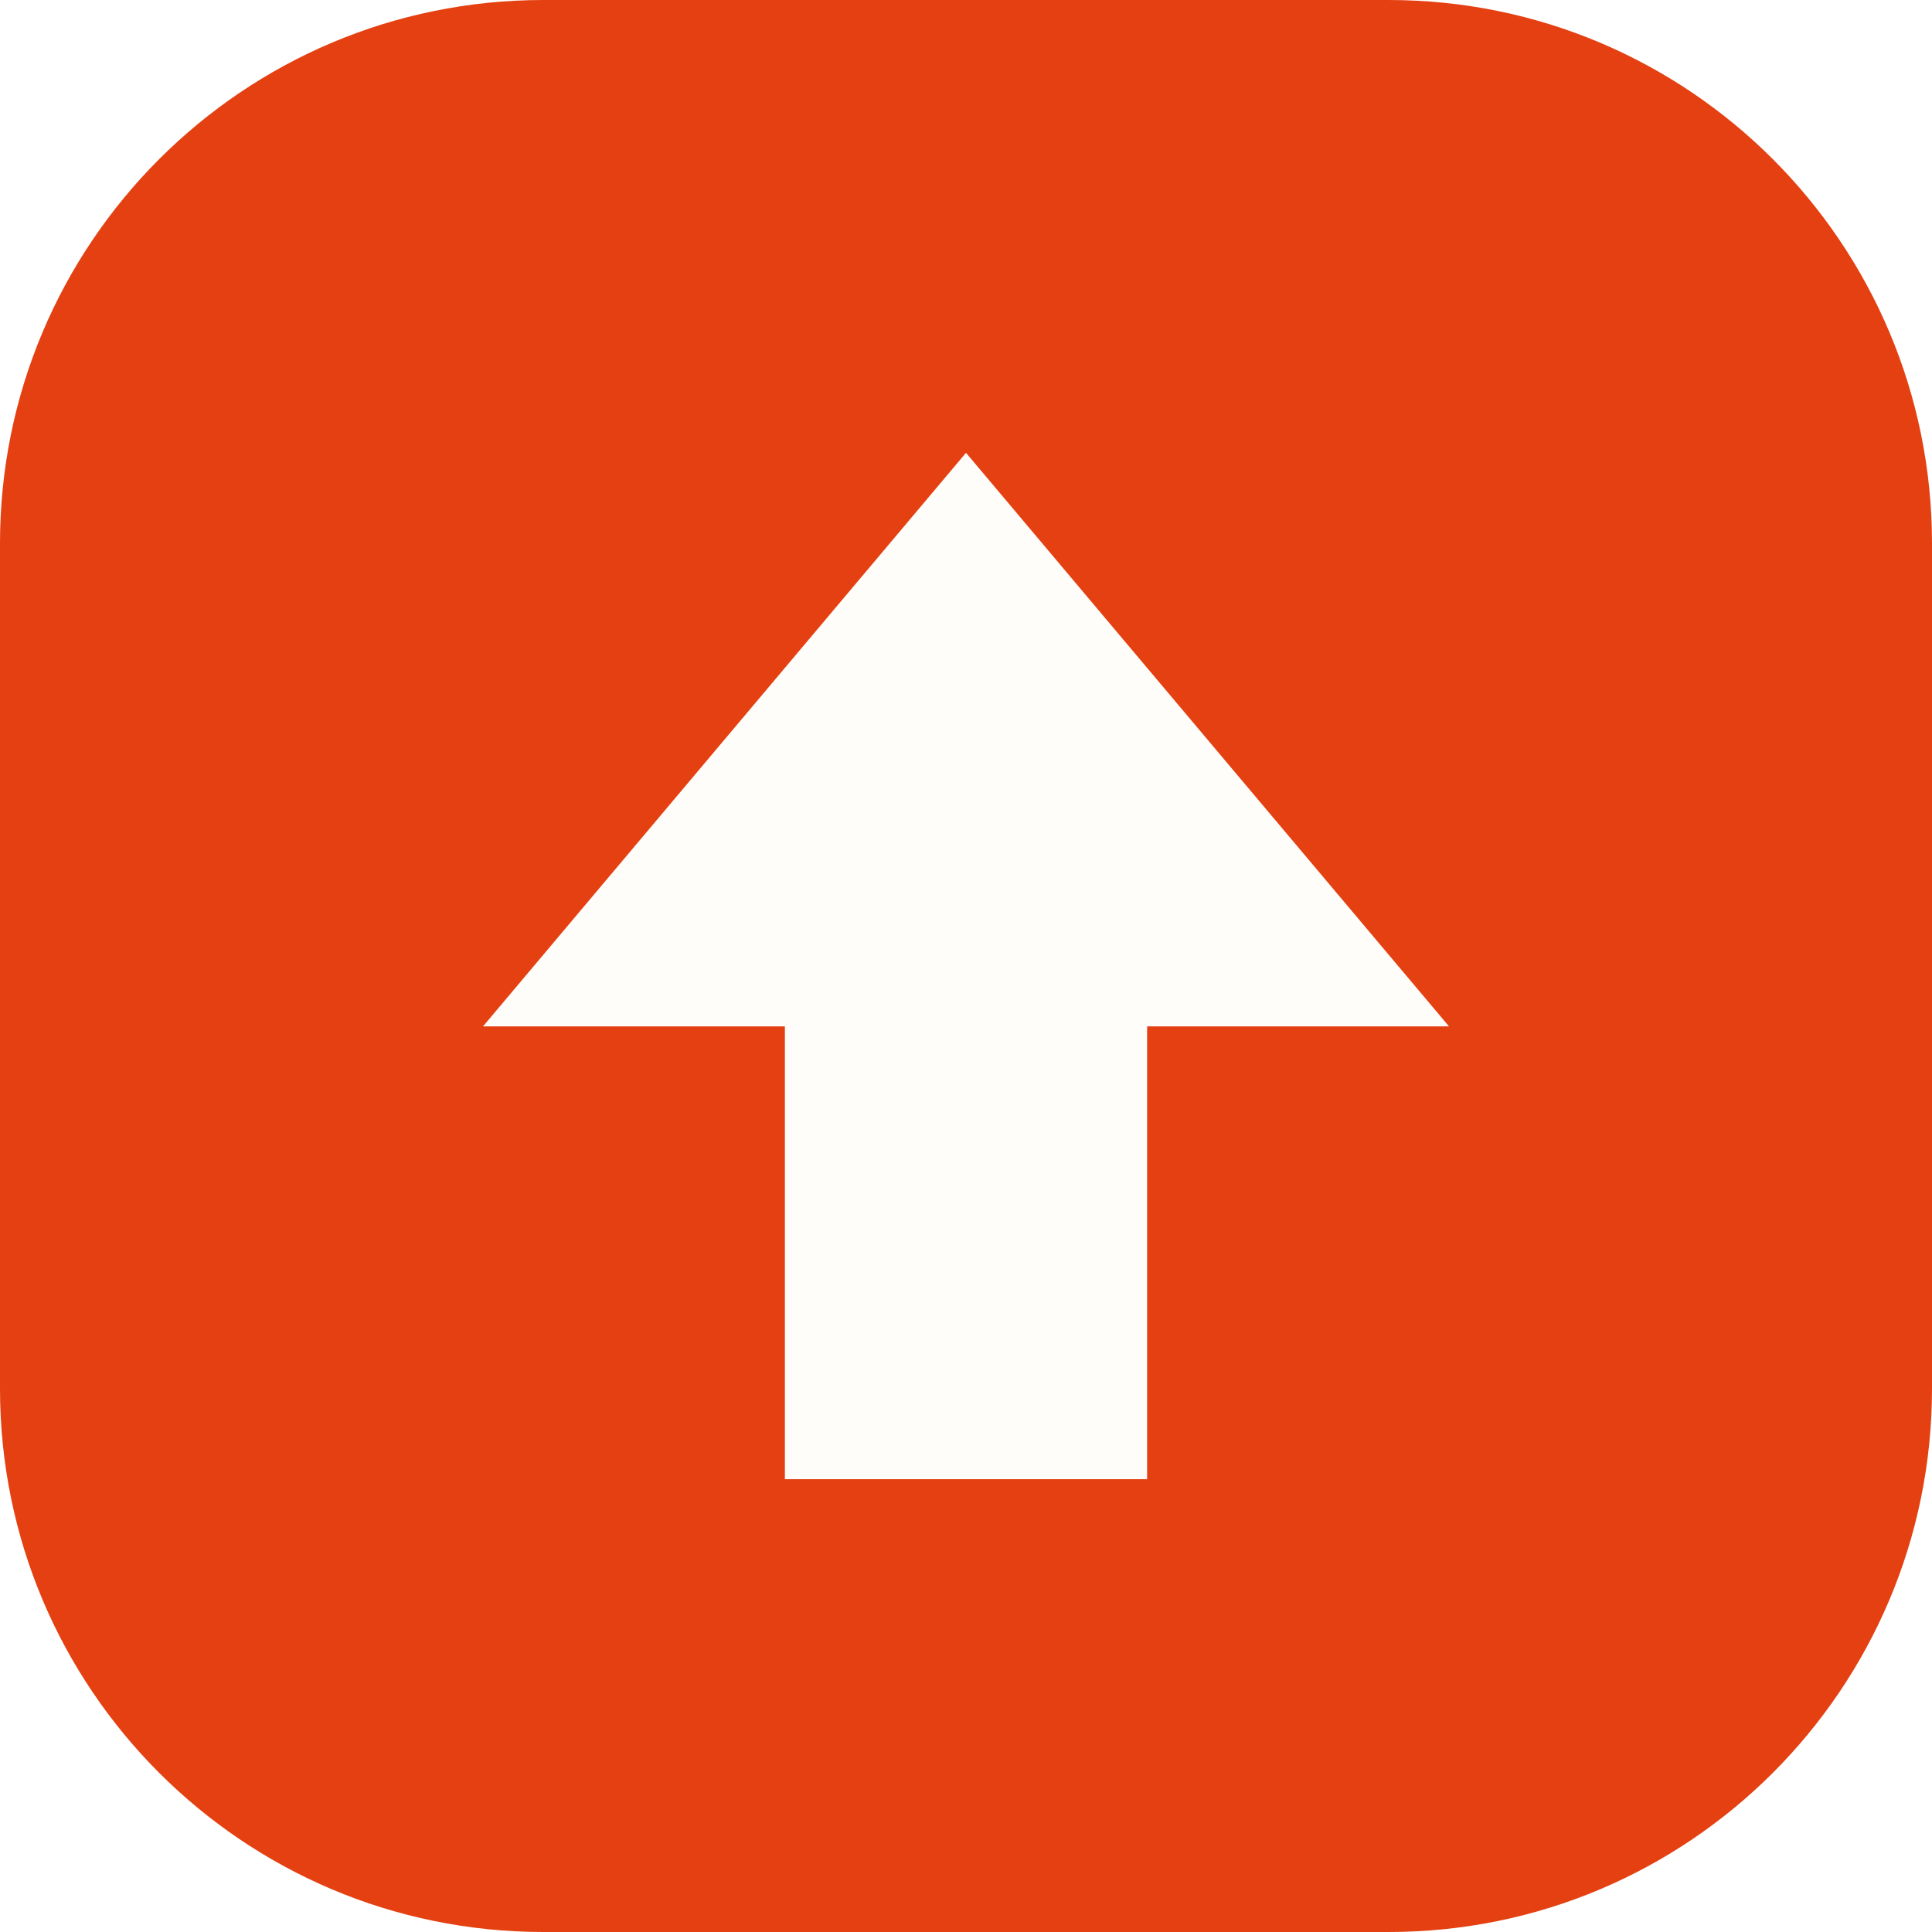
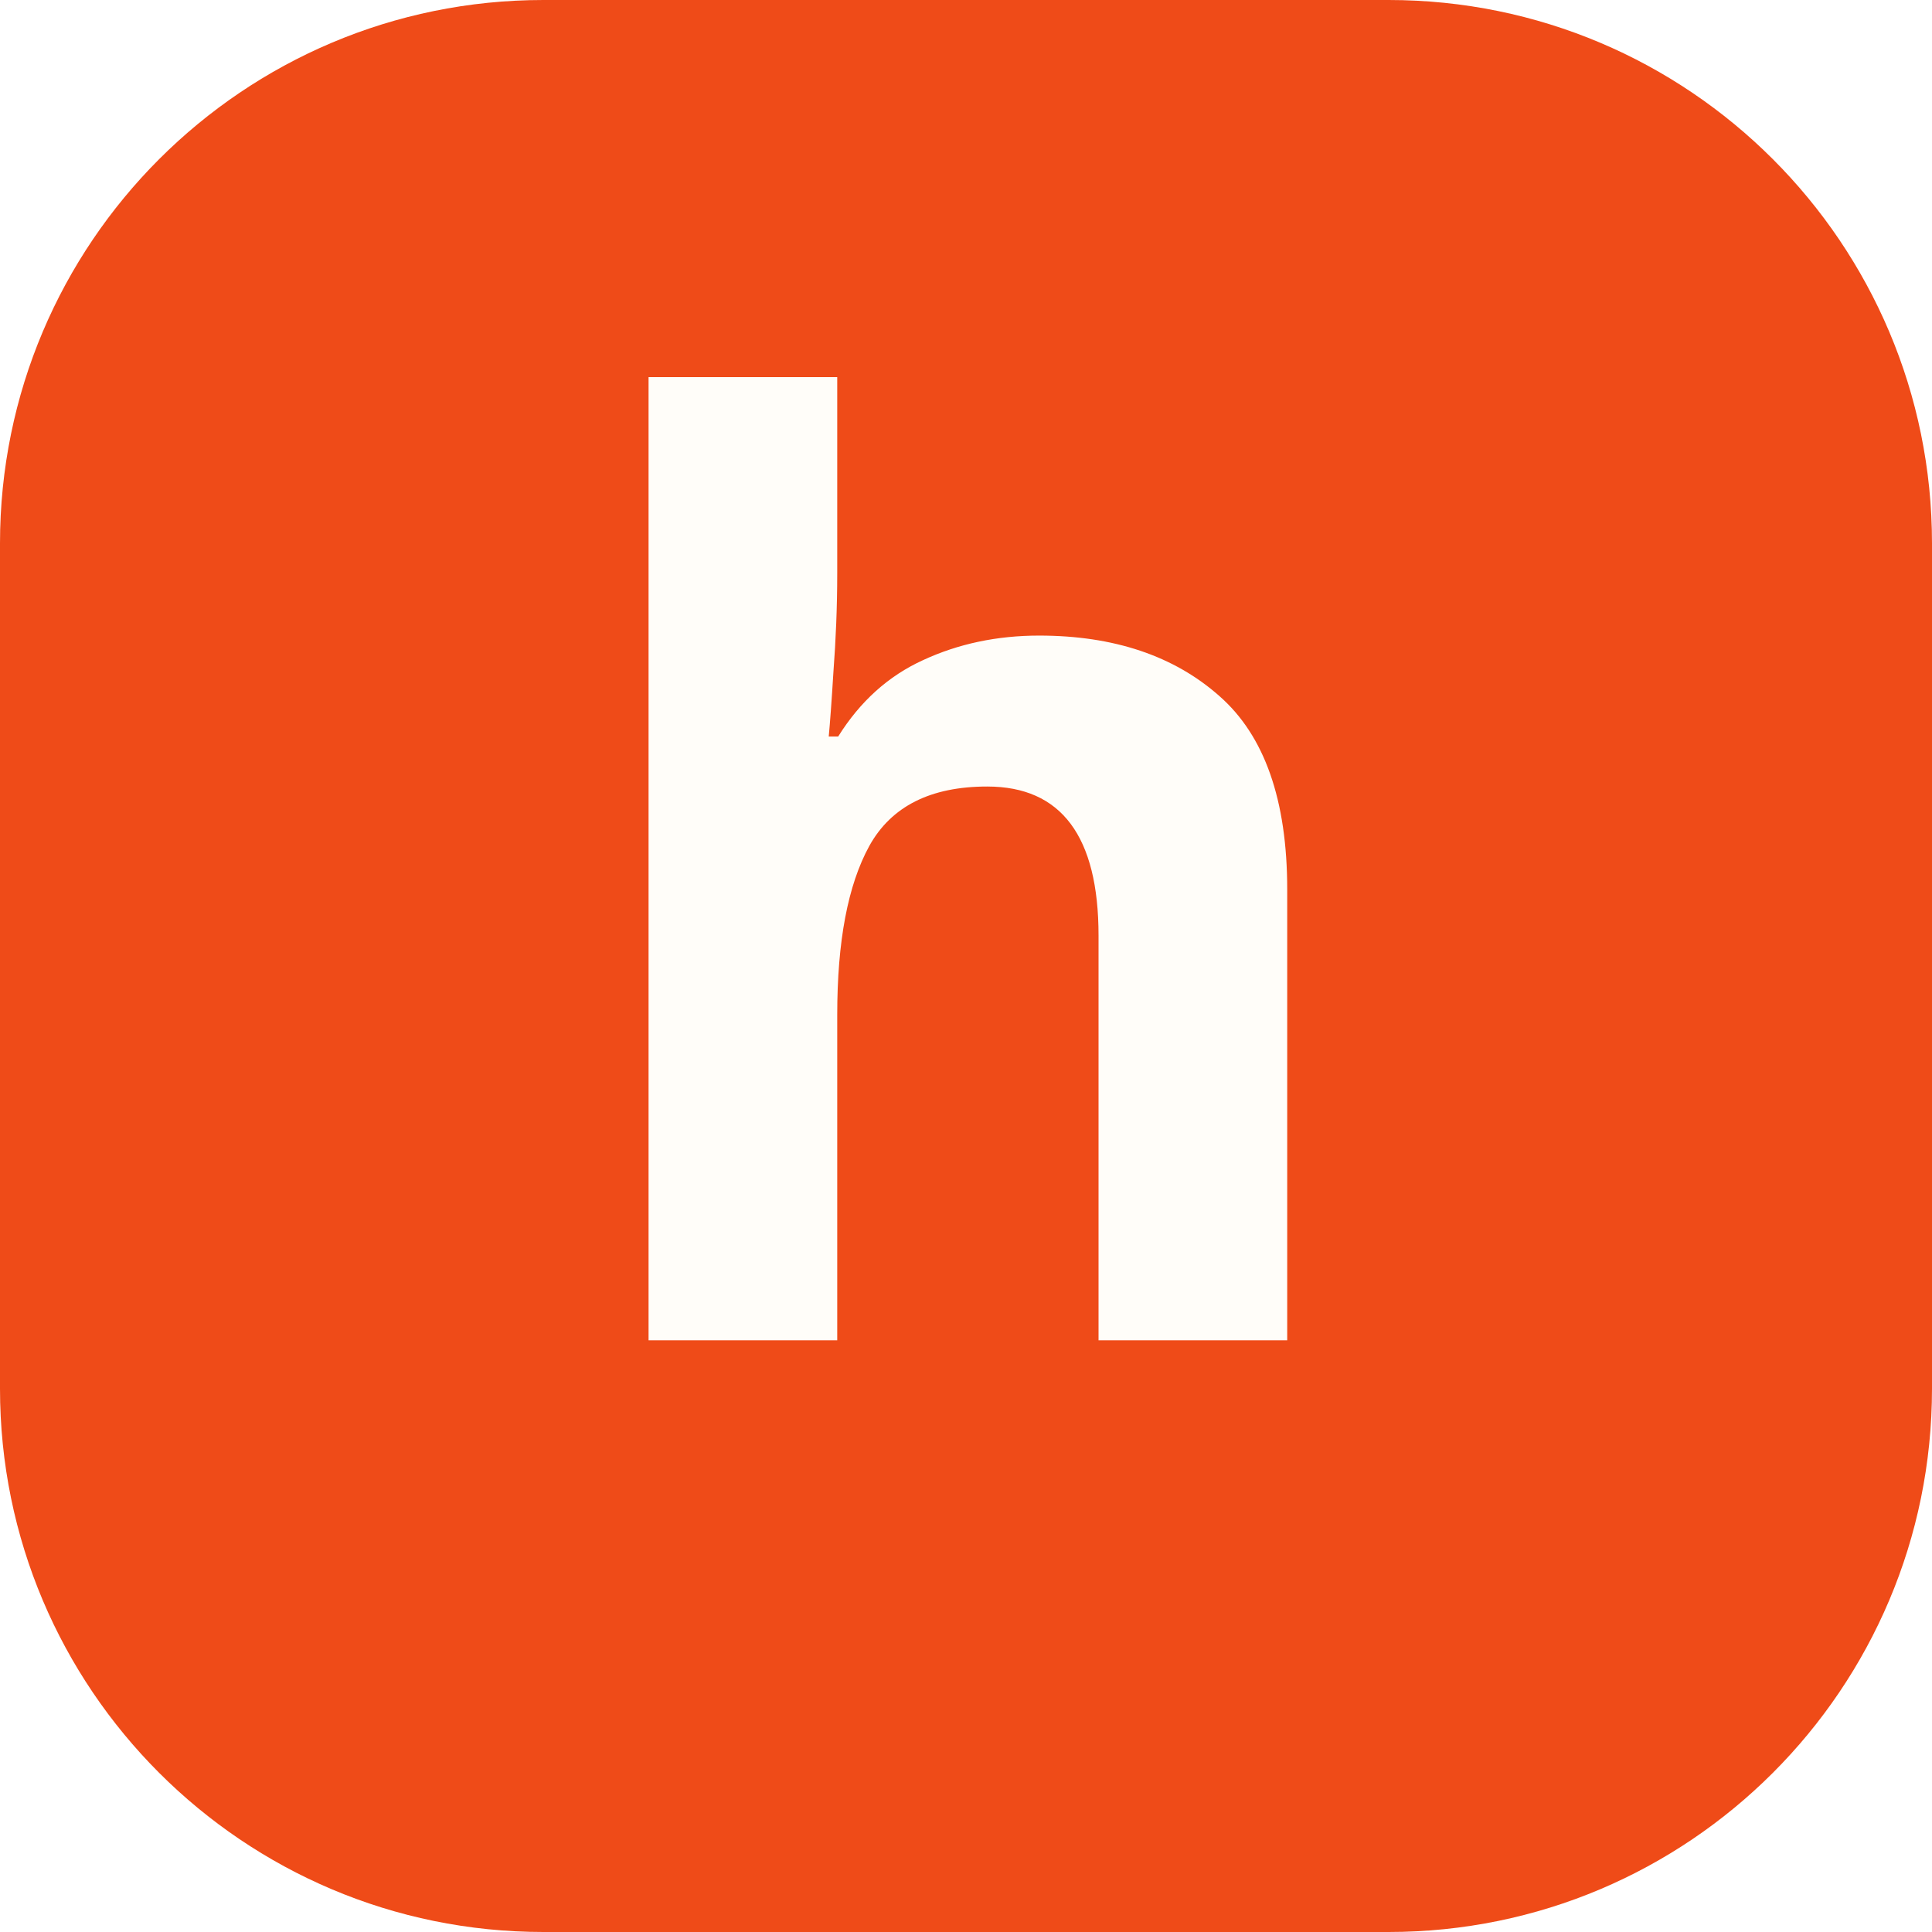
<svg xmlns="http://www.w3.org/2000/svg" viewBox="0 0 32 32" fill="none">
-   <rect width="32" height="32" rx="9" fill="#e44011" />
-   <path d="M16 7.5 24 17h-5v7.5h-6V17H8l8-9.5Z" fill="#fffdf9" />
+   <rect width="32" height="32" rx="9" fill="#ef4b18" />
+   <text x="16" y="22.2" text-anchor="middle" fill="#fffdf9" font-family="Manrope, ui-sans-serif, system-ui, sans-serif" font-size="21" font-weight="800" letter-spacing="-0.08em">h</text>
</svg>
